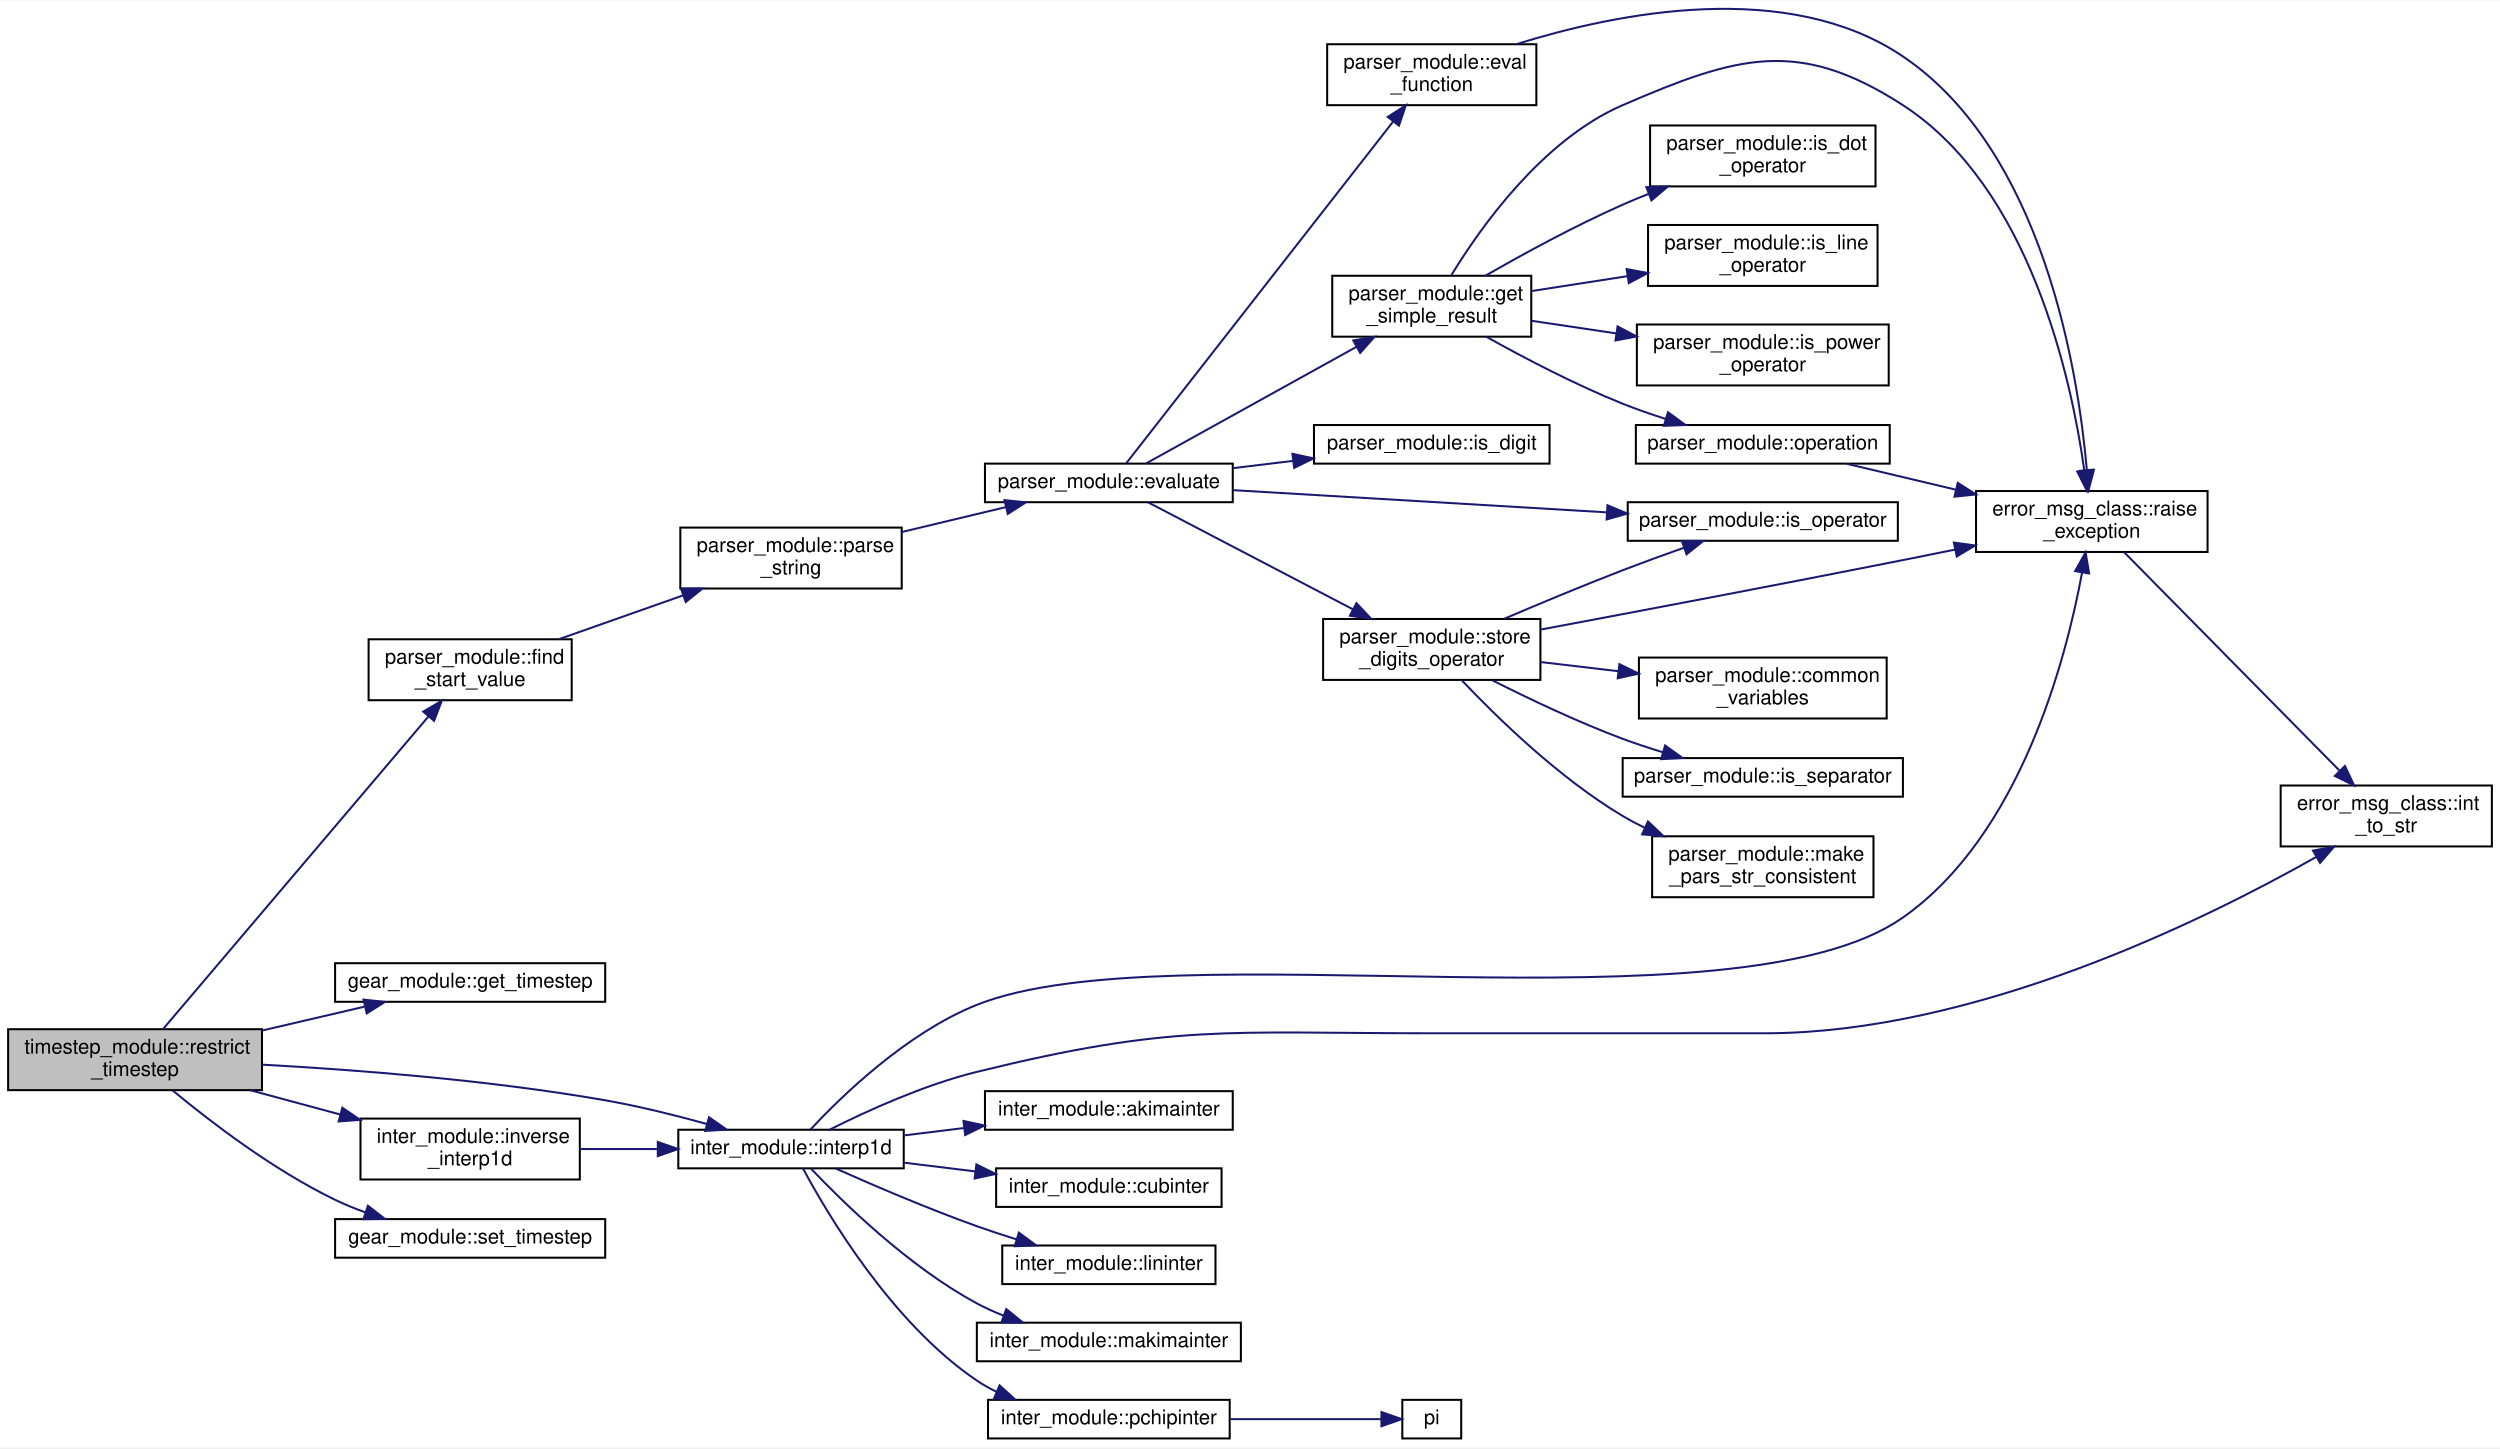
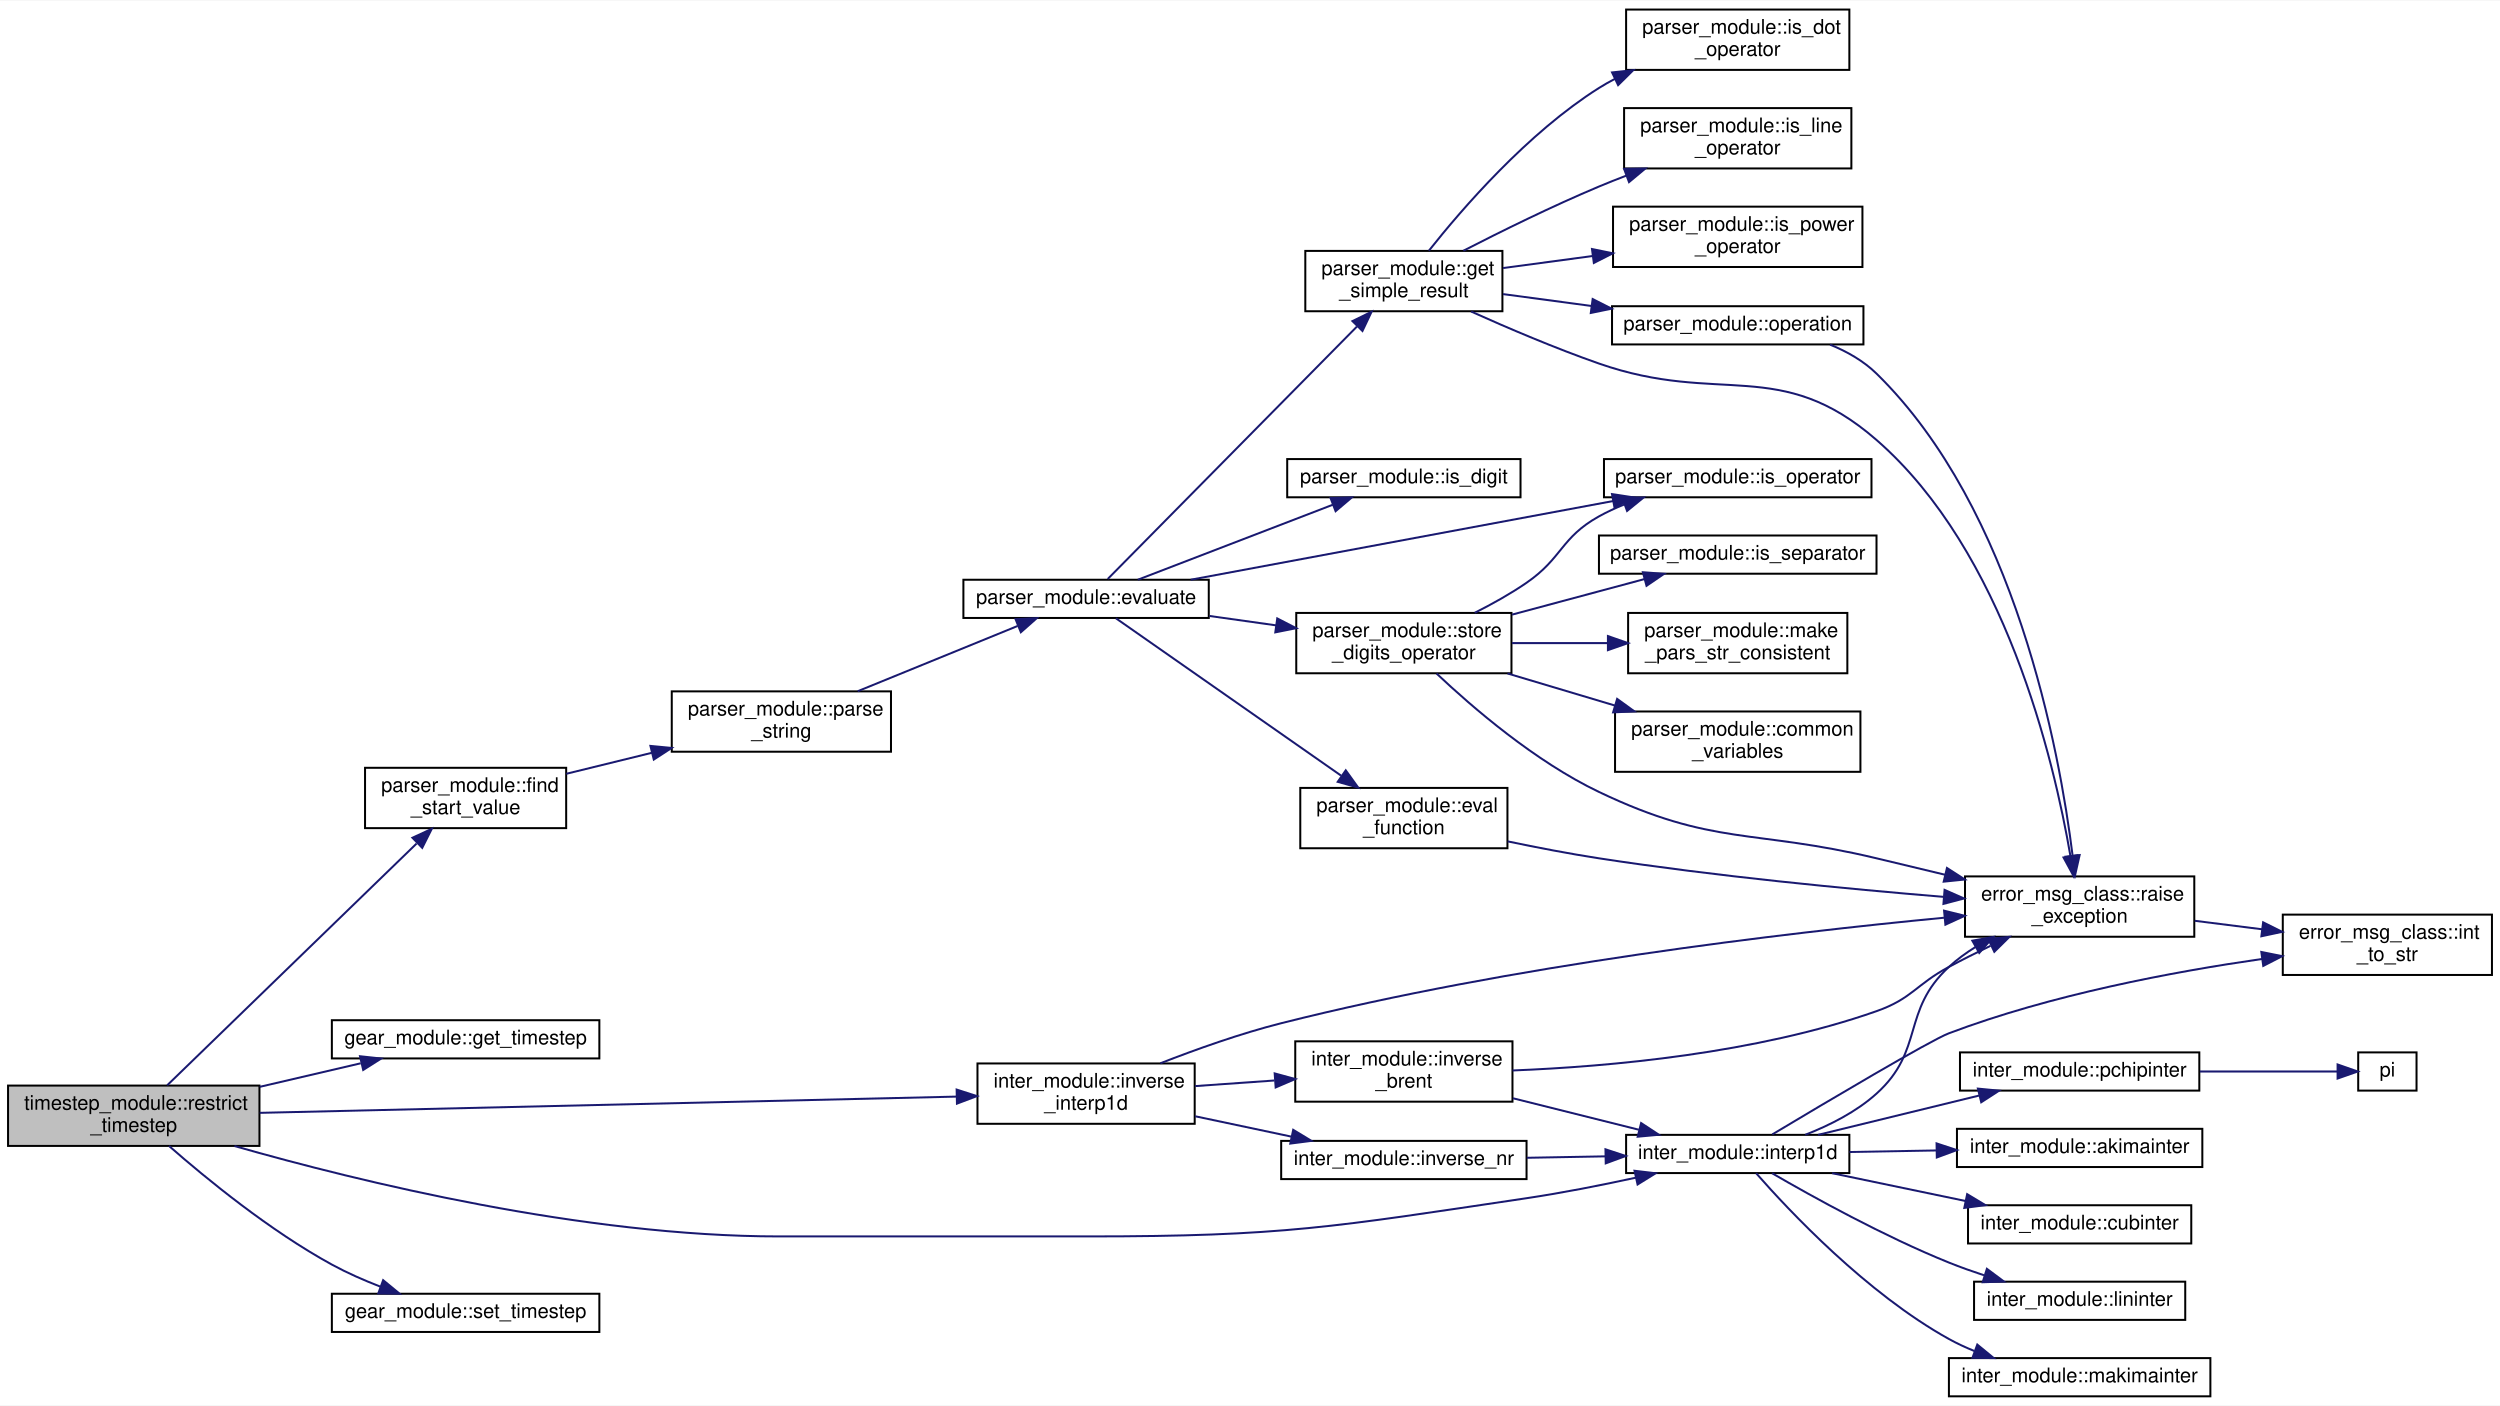
- <svg xmlns="http://www.w3.org/2000/svg" xmlns:xlink="http://www.w3.org/1999/xlink" width="1231pt" height="713pt" viewBox="0.00 0.00 1231.00 712.57">
-   <g id="graph0" class="graph" transform="scale(1 1) rotate(0) translate(4 708.57)">
-     <polygon fill="white" stroke="transparent" points="-4,4 -4,-708.57 1227,-708.57 1227,4 -4,4" />
+ <svg xmlns="http://www.w3.org/2000/svg" xmlns:xlink="http://www.w3.org/1999/xlink" width="1243pt" height="699pt" viewBox="0.00 0.00 1243.00 698.50">
+   <g id="graph0" class="graph" transform="scale(1 1) rotate(0) translate(4 694.5)">
+     <polygon fill="white" stroke="transparent" points="-4,4 -4,-694.5 1239,-694.5 1239,4 -4,4" />
    <g id="node1" class="node">
      <g id="a_node1">
        <a xlink:title="Restricting the previously selected timestep.">
-           <polygon fill="#bfbfbf" stroke="black" points="0,-172 0,-202 125,-202 125,-172 0,-172" />
-           <text text-anchor="start" x="8" y="-190" font-family="Helvetica,sans-Serif" font-size="10.00">timestep_module::restrict</text>
-           <text text-anchor="middle" x="62.5" y="-179" font-family="Helvetica,sans-Serif" font-size="10.00">_timestep</text>
+           <polygon fill="#bfbfbf" stroke="black" points="0,-125 0,-155 125,-155 125,-125 0,-125" />
+           <text text-anchor="start" x="8" y="-143" font-family="Helvetica,sans-Serif" font-size="10.00">timestep_module::restrict</text>
+           <text text-anchor="middle" x="62.5" y="-132" font-family="Helvetica,sans-Serif" font-size="10.00">_timestep</text>
        </a>
      </g>
    </g>
    <g id="node2" class="node">
      <g id="a_node2">
        <a xlink:href="namespaceparser__module.html#aeb3f9da839f12180d2a21cae271f4de6" target="_top" xlink:title="Finds a value of the variable for a given y-value.">
-           <polygon fill="white" stroke="black" points="177.5,-364 177.5,-394 277.5,-394 277.5,-364 177.5,-364" />
-           <text text-anchor="start" x="185.5" y="-382" font-family="Helvetica,sans-Serif" font-size="10.00">parser_module::find</text>
-           <text text-anchor="middle" x="227.5" y="-371" font-family="Helvetica,sans-Serif" font-size="10.00">_start_value</text>
+           <polygon fill="white" stroke="black" points="177.5,-283 177.5,-313 277.5,-313 277.5,-283 177.5,-283" />
+           <text text-anchor="start" x="185.5" y="-301" font-family="Helvetica,sans-Serif" font-size="10.00">parser_module::find</text>
+           <text text-anchor="middle" x="227.5" y="-290" font-family="Helvetica,sans-Serif" font-size="10.00">_start_value</text>
        </a>
      </g>
    </g>
    <g id="edge1" class="edge">
-       <path fill="none" stroke="midnightblue" d="M76.29,-202.07C104.67,-235.49 173.05,-316.04 206.88,-355.89" />
-       <polygon fill="midnightblue" stroke="midnightblue" points="204.4,-358.38 213.54,-363.74 209.74,-353.85 204.4,-358.38" />
+       <path fill="none" stroke="midnightblue" d="M79.13,-155.15C107.9,-183.04 169.38,-242.63 203.13,-275.34" />
+       <polygon fill="midnightblue" stroke="midnightblue" points="201.06,-278.22 210.68,-282.66 205.93,-273.19 201.06,-278.22" />
    </g>
    <g id="node19" class="node">
      <g id="a_node19">
        <a xlink:href="namespacegear__module.html#a01b3c050b4c0d3256659848dc76a0ecb" target="_top" xlink:title="The current timestep.">
-           <polygon fill="white" stroke="black" points="161,-215.5 161,-234.5 294,-234.5 294,-215.5 161,-215.5" />
-           <text text-anchor="middle" x="227.5" y="-222.5" font-family="Helvetica,sans-Serif" font-size="10.00">gear_module::get_timestep</text>
+           <polygon fill="white" stroke="black" points="161,-168.5 161,-187.5 294,-187.5 294,-168.5 161,-168.5" />
+           <text text-anchor="middle" x="227.5" y="-175.5" font-family="Helvetica,sans-Serif" font-size="10.00">gear_module::get_timestep</text>
        </a>
      </g>
    </g>
    <g id="edge22" class="edge">
-       <path fill="none" stroke="midnightblue" d="M125.12,-201.37C141.69,-205.23 159.42,-209.36 175.35,-213.08" />
-       <polygon fill="midnightblue" stroke="midnightblue" points="174.99,-216.59 185.53,-215.45 176.58,-209.77 174.99,-216.59" />
+       <path fill="none" stroke="midnightblue" d="M125.12,-154.37C141.69,-158.23 159.42,-162.36 175.35,-166.08" />
+       <polygon fill="midnightblue" stroke="midnightblue" points="174.99,-169.59 185.53,-168.45 176.58,-162.77 174.99,-169.59" />
    </g>
    <g id="node20" class="node">
      <g id="a_node20">
        <a xlink:href="namespaceinter__module.html#a206d3ceb40bd2e40d41c462a31ad057e" target="_top" xlink:title="Interface for 1D interpolation routines.">
-           <polygon fill="white" stroke="black" points="330,-133.5 330,-152.5 441,-152.5 441,-133.5 330,-133.5" />
-           <text text-anchor="middle" x="385.5" y="-140.5" font-family="Helvetica,sans-Serif" font-size="10.00">inter_module::interp1d</text>
+           <polygon fill="white" stroke="black" points="804.5,-111.5 804.5,-130.5 915.5,-130.5 915.5,-111.5 804.5,-111.5" />
+           <text text-anchor="middle" x="860" y="-118.5" font-family="Helvetica,sans-Serif" font-size="10.00">inter_module::interp1d</text>
        </a>
      </g>
    </g>
    <g id="edge23" class="edge">
-       <path fill="none" stroke="midnightblue" d="M125.02,-184.55C171.67,-182 237.22,-176.92 294,-167 310.55,-164.11 328.49,-159.64 344,-155.34" />
-       <polygon fill="midnightblue" stroke="midnightblue" points="345.14,-158.65 353.8,-152.56 343.22,-151.92 345.14,-158.65" />
+       <path fill="none" stroke="midnightblue" d="M112.58,-124.94C174.92,-107.16 286.14,-80 383.5,-80 383.5,-80 383.5,-80 537,-80 634.26,-80 658.8,-84.69 755,-99 772.85,-101.66 792.25,-105.49 809.39,-109.22" />
+       <polygon fill="midnightblue" stroke="midnightblue" points="808.68,-112.65 819.2,-111.4 810.2,-105.82 808.68,-112.65" />
    </g>
    <g id="node27" class="node">
      <g id="a_node27">
-         <a xlink:href="namespaceinter__module.html#ae35af47f2c3989d78abd0f6ae6cd180c" target="_top" xlink:title="The inverse of the 1D interpolation function.">
-           <polygon fill="white" stroke="black" points="173.5,-128 173.5,-158 281.5,-158 281.5,-128 173.5,-128" />
-           <text text-anchor="start" x="181.5" y="-146" font-family="Helvetica,sans-Serif" font-size="10.00">inter_module::inverse</text>
-           <text text-anchor="middle" x="227.5" y="-135" font-family="Helvetica,sans-Serif" font-size="10.00">_interp1d</text>
+         <a xlink:href="namespaceinter__module.html#a85d255cd45a8968d3c7aa70b6d3eb6f3" target="_top" xlink:title="The inverse of the 1D interpolation function.">
+           <polygon fill="white" stroke="black" points="482,-136 482,-166 590,-166 590,-136 482,-136" />
+           <text text-anchor="start" x="490" y="-154" font-family="Helvetica,sans-Serif" font-size="10.00">inter_module::inverse</text>
+           <text text-anchor="middle" x="536" y="-143" font-family="Helvetica,sans-Serif" font-size="10.00">_interp1d</text>
        </a>
      </g>
    </g>
    <g id="edge32" class="edge">
-       <path fill="none" stroke="midnightblue" d="M119.14,-171.98C133.38,-168.14 148.79,-163.98 163.37,-160.04" />
-       <polygon fill="midnightblue" stroke="midnightblue" points="164.57,-163.34 173.31,-157.36 162.75,-156.58 164.57,-163.34" />
-     </g>
-     <g id="node28" class="node">
-       <g id="a_node28">
+       <path fill="none" stroke="midnightblue" d="M125.14,-141.44C214.91,-143.53 380.79,-147.4 471.57,-149.52" />
+       <polygon fill="midnightblue" stroke="midnightblue" points="471.64,-153.02 481.72,-149.76 471.8,-146.02 471.64,-153.02" />
+     </g>
+     <g id="node30" class="node">
+       <g id="a_node30">
        <a xlink:href="namespacegear__module.html#a292bc71ee0e40cc9722331071387a16e" target="_top" xlink:title="Set the current timestep.">
-           <polygon fill="white" stroke="black" points="161,-89.5 161,-108.5 294,-108.5 294,-89.5 161,-89.5" />
-           <text text-anchor="middle" x="227.5" y="-96.5" font-family="Helvetica,sans-Serif" font-size="10.00">gear_module::set_timestep</text>
-         </a>
-       </g>
-     </g>
-     <g id="edge34" class="edge">
-       <path fill="none" stroke="midnightblue" d="M81.04,-171.82C99.73,-156.34 130.74,-132.58 161,-118 165.68,-115.74 170.68,-113.7 175.75,-111.87" />
-       <polygon fill="midnightblue" stroke="midnightblue" points="177.16,-115.09 185.53,-108.6 174.94,-108.45 177.16,-115.09" />
+           <polygon fill="white" stroke="black" points="161,-32.5 161,-51.5 294,-51.5 294,-32.5 161,-32.5" />
+           <text text-anchor="middle" x="227.5" y="-39.5" font-family="Helvetica,sans-Serif" font-size="10.00">gear_module::set_timestep</text>
+         </a>
+       </g>
+     </g>
+     <g id="edge39" class="edge">
+       <path fill="none" stroke="midnightblue" d="M80.04,-124.97C98.62,-108.7 130.23,-82.82 161,-66 168.56,-61.87 176.98,-58.18 185.2,-55" />
+       <polygon fill="midnightblue" stroke="midnightblue" points="186.5,-58.25 194.68,-51.52 184.09,-51.68 186.5,-58.25" />
    </g>
    <g id="node3" class="node">
      <g id="a_node3">
        <a xlink:href="namespaceparser__module.html#a4b68bd8515796701c2b006fe79a0b162" target="_top" xlink:title="Takes a string and evaluates the expression.">
-           <polygon fill="white" stroke="black" points="331,-419 331,-449 440,-449 440,-419 331,-419" />
-           <text text-anchor="start" x="339" y="-437" font-family="Helvetica,sans-Serif" font-size="10.00">parser_module::parse</text>
-           <text text-anchor="middle" x="385.5" y="-426" font-family="Helvetica,sans-Serif" font-size="10.00">_string</text>
+           <polygon fill="white" stroke="black" points="330,-321 330,-351 439,-351 439,-321 330,-321" />
+           <text text-anchor="start" x="338" y="-339" font-family="Helvetica,sans-Serif" font-size="10.00">parser_module::parse</text>
+           <text text-anchor="middle" x="384.5" y="-328" font-family="Helvetica,sans-Serif" font-size="10.00">_string</text>
        </a>
      </g>
    </g>
    <g id="edge2" class="edge">
-       <path fill="none" stroke="midnightblue" d="M271.13,-394.03C290.04,-400.7 312.48,-408.61 332.38,-415.63" />
-       <polygon fill="midnightblue" stroke="midnightblue" points="331.33,-418.96 341.92,-418.99 333.66,-412.36 331.33,-418.96" />
+       <path fill="none" stroke="midnightblue" d="M277.54,-310.02C291.09,-313.34 305.99,-317 320.22,-320.49" />
+       <polygon fill="midnightblue" stroke="midnightblue" points="319.39,-323.89 329.94,-322.87 321.06,-317.09 319.39,-323.89" />
    </g>
    <g id="node4" class="node">
      <g id="a_node4">
        <a xlink:href="namespaceparser__module.html#a5c583c26539a886921a9067fa425bc9c" target="_top" xlink:title="Evaluate a complex string expression.">
-           <polygon fill="white" stroke="black" points="481,-461.5 481,-480.5 603,-480.5 603,-461.5 481,-461.5" />
-           <text text-anchor="middle" x="542" y="-468.5" font-family="Helvetica,sans-Serif" font-size="10.00">parser_module::evaluate</text>
+           <polygon fill="white" stroke="black" points="475,-387.5 475,-406.5 597,-406.5 597,-387.5 475,-387.5" />
+           <text text-anchor="middle" x="536" y="-394.5" font-family="Helvetica,sans-Serif" font-size="10.00">parser_module::evaluate</text>
        </a>
      </g>
    </g>
    <g id="edge3" class="edge">
-       <path fill="none" stroke="midnightblue" d="M440.1,-446.84C456.7,-450.81 474.92,-455.17 491.24,-459.08" />
-       <polygon fill="midnightblue" stroke="midnightblue" points="490.6,-462.53 501.14,-461.45 492.23,-455.72 490.6,-462.53" />
+       <path fill="none" stroke="midnightblue" d="M422.46,-351.08C446.82,-361.02 478.45,-373.93 501.97,-383.52" />
+       <polygon fill="midnightblue" stroke="midnightblue" points="500.93,-386.88 511.51,-387.42 503.57,-380.4 500.93,-386.88" />
    </g>
    <g id="node5" class="node">
      <g id="a_node5">
        <a xlink:href="namespaceparser__module.html#ad50643e6694300972743edc44679fbf7" target="_top" xlink:title="Function to perform a function operations.">
-           <polygon fill="white" stroke="black" points="649.5,-657 649.5,-687 752.5,-687 752.5,-657 649.5,-657" />
-           <text text-anchor="start" x="657.5" y="-675" font-family="Helvetica,sans-Serif" font-size="10.00">parser_module::eval</text>
-           <text text-anchor="middle" x="701" y="-664" font-family="Helvetica,sans-Serif" font-size="10.00">_function</text>
+           <polygon fill="white" stroke="black" points="642.5,-273 642.5,-303 745.5,-303 745.5,-273 642.5,-273" />
+           <text text-anchor="start" x="650.5" y="-291" font-family="Helvetica,sans-Serif" font-size="10.00">parser_module::eval</text>
+           <text text-anchor="middle" x="694" y="-280" font-family="Helvetica,sans-Serif" font-size="10.00">_function</text>
        </a>
      </g>
    </g>
    <g id="edge4" class="edge">
-       <path fill="none" stroke="midnightblue" d="M550.57,-480.69C574.29,-511.06 647.59,-604.9 681.92,-648.85" />
-       <polygon fill="midnightblue" stroke="midnightblue" points="679.32,-651.21 688.24,-656.94 684.84,-646.91 679.32,-651.21" />
+       <path fill="none" stroke="midnightblue" d="M550.84,-387.33C575.83,-369.87 628.99,-332.72 662.75,-309.13" />
+       <polygon fill="midnightblue" stroke="midnightblue" points="665.11,-311.76 671.31,-303.16 661.1,-306.02 665.11,-311.76" />
    </g>
    <g id="node8" class="node">
      <g id="a_node8">
        <a xlink:href="namespaceparser__module.html#ae4ed3c6a08e74ffd03282ee7c30d8194" target="_top" xlink:title="Evaluate a simple string expression, without brackets and functions.">
-           <polygon fill="white" stroke="black" points="652,-543 652,-573 750,-573 750,-543 652,-543" />
-           <text text-anchor="start" x="660" y="-561" font-family="Helvetica,sans-Serif" font-size="10.00">parser_module::get</text>
-           <text text-anchor="middle" x="701" y="-550" font-family="Helvetica,sans-Serif" font-size="10.00">_simple_result</text>
+           <polygon fill="white" stroke="black" points="645,-540 645,-570 743,-570 743,-540 645,-540" />
+           <text text-anchor="start" x="653" y="-558" font-family="Helvetica,sans-Serif" font-size="10.00">parser_module::get</text>
+           <text text-anchor="middle" x="694" y="-547" font-family="Helvetica,sans-Serif" font-size="10.00">_simple_result</text>
        </a>
      </g>
    </g>
    <g id="edge7" class="edge">
-       <path fill="none" stroke="midnightblue" d="M560.4,-480.64C585.29,-494.43 631.61,-520.1 664.05,-538.08" />
-       <polygon fill="midnightblue" stroke="midnightblue" points="662.35,-541.14 672.8,-542.93 665.75,-535.02 662.35,-541.14" />
+       <path fill="none" stroke="midnightblue" d="M546.76,-406.88C571.32,-431.76 636.17,-497.44 670.67,-532.39" />
+       <polygon fill="midnightblue" stroke="midnightblue" points="668.43,-535.1 677.95,-539.76 673.41,-530.18 668.43,-535.1" />
    </g>
    <g id="node13" class="node">
      <g id="a_node13">
        <a xlink:href="namespaceparser__module.html#a4b73870fbca7e3195b5d1efc61c3f039" target="_top" xlink:title="Function to decide whether a character is a number or not (i.e., 0-9).">
-           <polygon fill="white" stroke="black" points="643,-480.5 643,-499.5 759,-499.5 759,-480.5 643,-480.5" />
-           <text text-anchor="middle" x="701" y="-487.5" font-family="Helvetica,sans-Serif" font-size="10.00">parser_module::is_digit</text>
+           <polygon fill="white" stroke="black" points="636,-447.5 636,-466.5 752,-466.5 752,-447.5 636,-447.5" />
+           <text text-anchor="middle" x="694" y="-454.5" font-family="Helvetica,sans-Serif" font-size="10.00">parser_module::is_digit</text>
        </a>
      </g>
    </g>
    <g id="edge14" class="edge">
-       <path fill="none" stroke="midnightblue" d="M603.25,-478.29C612.88,-479.46 622.89,-480.67 632.67,-481.85" />
-       <polygon fill="midnightblue" stroke="midnightblue" points="632.4,-485.34 642.75,-483.07 633.24,-478.4 632.4,-485.34" />
+       <path fill="none" stroke="midnightblue" d="M561.72,-406.51C587.89,-416.57 629.38,-432.53 658.7,-443.81" />
+       <polygon fill="midnightblue" stroke="midnightblue" points="657.55,-447.12 668.14,-447.44 660.06,-440.58 657.55,-447.12" />
    </g>
    <g id="node14" class="node">
      <g id="a_node14">
        <a xlink:href="namespaceparser__module.html#af9cbf87119ef07db357b3240c716e462" target="_top" xlink:title="Function to decide whether a character is a mathematical operator or not. Functions (as e....">
-           <polygon fill="white" stroke="black" points="797.5,-442.5 797.5,-461.5 930.5,-461.5 930.5,-442.5 797.5,-442.5" />
-           <text text-anchor="middle" x="864" y="-449.5" font-family="Helvetica,sans-Serif" font-size="10.00">parser_module::is_operator</text>
+           <polygon fill="white" stroke="black" points="793.5,-447.5 793.5,-466.5 926.5,-466.5 926.5,-447.5 793.5,-447.5" />
+           <text text-anchor="middle" x="860" y="-454.5" font-family="Helvetica,sans-Serif" font-size="10.00">parser_module::is_operator</text>
        </a>
      </g>
    </g>
    <g id="edge15" class="edge">
-       <path fill="none" stroke="midnightblue" d="M603.19,-467.43C655.26,-464.33 730.81,-459.85 787.03,-456.51" />
-       <polygon fill="midnightblue" stroke="midnightblue" points="787.52,-459.99 797.29,-455.9 787.1,-453 787.52,-459.99" />
+       <path fill="none" stroke="midnightblue" d="M588.02,-406.51C645.05,-417.13 737.35,-434.33 798.11,-445.65" />
+       <polygon fill="midnightblue" stroke="midnightblue" points="797.48,-449.1 807.95,-447.49 798.76,-442.22 797.48,-449.1" />
    </g>
    <g id="node15" class="node">
      <g id="a_node15">
        <a xlink:href="namespaceparser__module.html#a3441e2e009e491fac044cc02bc9b144d" target="_top" xlink:title="Store mathematical operators (+-*/) and numbers in arrays.">
-           <polygon fill="white" stroke="black" points="647.5,-374 647.5,-404 754.5,-404 754.5,-374 647.5,-374" />
-           <text text-anchor="start" x="655.5" y="-392" font-family="Helvetica,sans-Serif" font-size="10.00">parser_module::store</text>
-           <text text-anchor="middle" x="701" y="-381" font-family="Helvetica,sans-Serif" font-size="10.00">_digits_operator</text>
+           <polygon fill="white" stroke="black" points="640.5,-360 640.5,-390 747.5,-390 747.5,-360 640.5,-360" />
+           <text text-anchor="start" x="648.5" y="-378" font-family="Helvetica,sans-Serif" font-size="10.00">parser_module::store</text>
+           <text text-anchor="middle" x="694" y="-367" font-family="Helvetica,sans-Serif" font-size="10.00">_digits_operator</text>
        </a>
      </g>
    </g>
    <g id="edge16" class="edge">
-       <path fill="none" stroke="midnightblue" d="M561.32,-461.43C585.91,-448.59 630.19,-425.46 662.1,-408.79" />
-       <polygon fill="midnightblue" stroke="midnightblue" points="663.92,-411.79 671.17,-404.06 660.68,-405.59 663.92,-411.79" />
+       <path fill="none" stroke="midnightblue" d="M597.31,-388.49C608.21,-386.96 619.59,-385.35 630.55,-383.81" />
+       <polygon fill="midnightblue" stroke="midnightblue" points="631.05,-387.27 640.47,-382.41 630.08,-380.34 631.05,-387.27" />
    </g>
    <g id="node6" class="node">
      <g id="a_node6">
        <a xlink:href="namespaceerror__msg__class.html#a2453d3b7cb363115c046840baa1dfb75" target="_top" xlink:title="Raise a exception with a given error message.">
-           <polygon fill="white" stroke="black" points="969,-437 969,-467 1083,-467 1083,-437 969,-437" />
-           <text text-anchor="start" x="977" y="-455" font-family="Helvetica,sans-Serif" font-size="10.00">error_msg_class::raise</text>
-           <text text-anchor="middle" x="1026" y="-444" font-family="Helvetica,sans-Serif" font-size="10.00">_exception</text>
+           <polygon fill="white" stroke="black" points="973,-229 973,-259 1087,-259 1087,-229 973,-229" />
+           <text text-anchor="start" x="981" y="-247" font-family="Helvetica,sans-Serif" font-size="10.00">error_msg_class::raise</text>
+           <text text-anchor="middle" x="1030" y="-236" font-family="Helvetica,sans-Serif" font-size="10.00">_exception</text>
        </a>
      </g>
    </g>
    <g id="edge5" class="edge">
-       <path fill="none" stroke="midnightblue" d="M742.68,-687.03C792.17,-702.51 876.14,-719.43 933,-681 1001.97,-634.38 1019.24,-526.61 1023.56,-477.37" />
-       <polygon fill="midnightblue" stroke="midnightblue" points="1027.06,-477.49 1024.34,-467.25 1020.08,-476.95 1027.06,-477.49" />
+       <path fill="none" stroke="midnightblue" d="M745.64,-276.41C760.22,-273.36 776.19,-270.28 791,-268 848.55,-259.13 914.45,-252.78 962.3,-248.84" />
+       <polygon fill="midnightblue" stroke="midnightblue" points="962.84,-252.31 972.53,-248.02 962.28,-245.33 962.84,-252.31" />
    </g>
    <g id="node7" class="node">
      <g id="a_node7">
        <a xlink:href="namespaceerror__msg__class.html#a7e065585cc806a5c264de1f088266498" target="_top" xlink:title="Converts a given integer to a string.">
-           <polygon fill="white" stroke="black" points="1119,-292 1119,-322 1223,-322 1223,-292 1119,-292" />
-           <text text-anchor="start" x="1127" y="-310" font-family="Helvetica,sans-Serif" font-size="10.00">error_msg_class::int</text>
-           <text text-anchor="middle" x="1171" y="-299" font-family="Helvetica,sans-Serif" font-size="10.00">_to_str</text>
+           <polygon fill="white" stroke="black" points="1131,-210 1131,-240 1235,-240 1235,-210 1131,-210" />
+           <text text-anchor="start" x="1139" y="-228" font-family="Helvetica,sans-Serif" font-size="10.00">error_msg_class::int</text>
+           <text text-anchor="middle" x="1183" y="-217" font-family="Helvetica,sans-Serif" font-size="10.00">_to_str</text>
        </a>
      </g>
    </g>
    <g id="edge6" class="edge">
-       <path fill="none" stroke="midnightblue" d="M1042.03,-436.76C1067.31,-411.13 1118.44,-359.28 1147.84,-329.47" />
-       <polygon fill="midnightblue" stroke="midnightblue" points="1150.64,-331.62 1155.17,-322.04 1145.65,-326.7 1150.64,-331.62" />
+       <path fill="none" stroke="midnightblue" d="M1087.23,-236.93C1098.14,-235.55 1109.63,-234.11 1120.7,-232.71" />
+       <polygon fill="midnightblue" stroke="midnightblue" points="1121.23,-236.17 1130.71,-231.45 1120.35,-229.23 1121.23,-236.17" />
    </g>
    <g id="edge13" class="edge">
-       <path fill="none" stroke="midnightblue" d="M710.71,-573.38C724.89,-596.64 755.39,-639.86 795,-657 851.29,-681.35 881.51,-690.33 933,-657 995.47,-616.56 1015.93,-522.55 1022.29,-477.27" />
-       <polygon fill="midnightblue" stroke="midnightblue" points="1025.79,-477.48 1023.6,-467.12 1018.85,-476.59 1025.79,-477.48" />
+       <path fill="none" stroke="midnightblue" d="M727.45,-539.85C745.85,-531.58 769.44,-521.53 791,-514 851.06,-493.01 881.02,-517.77 929,-476 992.84,-420.43 1017.25,-316.82 1025.41,-269.16" />
+       <polygon fill="midnightblue" stroke="midnightblue" points="1028.9,-269.52 1027.03,-259.09 1021.98,-268.41 1028.9,-269.52" />
    </g>
    <g id="node9" class="node">
      <g id="a_node9">
        <a xlink:href="namespaceparser__module.html#a2cfd49c431619a7d7ded68e9f89bee70" target="_top" xlink:title="Function to decide whether a character is &quot;*&quot; or &quot;/&quot;.">
-           <polygon fill="white" stroke="black" points="808.5,-617 808.5,-647 919.5,-647 919.5,-617 808.5,-617" />
-           <text text-anchor="start" x="816.5" y="-635" font-family="Helvetica,sans-Serif" font-size="10.00">parser_module::is_dot</text>
-           <text text-anchor="middle" x="864" y="-624" font-family="Helvetica,sans-Serif" font-size="10.00">_operator</text>
+           <polygon fill="white" stroke="black" points="804.5,-660 804.5,-690 915.5,-690 915.5,-660 804.5,-660" />
+           <text text-anchor="start" x="812.5" y="-678" font-family="Helvetica,sans-Serif" font-size="10.00">parser_module::is_dot</text>
+           <text text-anchor="middle" x="860" y="-667" font-family="Helvetica,sans-Serif" font-size="10.00">_operator</text>
        </a>
      </g>
    </g>
    <g id="edge8" class="edge">
-       <path fill="none" stroke="midnightblue" d="M727.52,-573.1C745.91,-583.64 771.53,-597.62 795,-608 799.1,-609.81 803.39,-611.59 807.73,-613.31" />
-       <polygon fill="midnightblue" stroke="midnightblue" points="806.67,-616.65 817.26,-616.95 809.17,-610.11 806.67,-616.65" />
+       <path fill="none" stroke="midnightblue" d="M706.42,-570.08C722.96,-590.96 755.51,-628.63 791,-651 793.57,-652.62 796.25,-654.14 799.02,-655.58" />
+       <polygon fill="midnightblue" stroke="midnightblue" points="797.52,-658.74 808.06,-659.87 800.53,-652.42 797.52,-658.74" />
    </g>
    <g id="node10" class="node">
      <g id="a_node10">
        <a xlink:href="namespaceparser__module.html#ae2806c52d9868da3855d28c188a1679e" target="_top" xlink:title="Function to decide whether a character is a &quot;+&quot; or &quot;-&quot;.">
-           <polygon fill="white" stroke="black" points="807.5,-568 807.5,-598 920.5,-598 920.5,-568 807.5,-568" />
-           <text text-anchor="start" x="815.5" y="-586" font-family="Helvetica,sans-Serif" font-size="10.00">parser_module::is_line</text>
-           <text text-anchor="middle" x="864" y="-575" font-family="Helvetica,sans-Serif" font-size="10.00">_operator</text>
+           <polygon fill="white" stroke="black" points="803.5,-611 803.5,-641 916.5,-641 916.5,-611 803.5,-611" />
+           <text text-anchor="start" x="811.5" y="-629" font-family="Helvetica,sans-Serif" font-size="10.00">parser_module::is_line</text>
+           <text text-anchor="middle" x="860" y="-618" font-family="Helvetica,sans-Serif" font-size="10.00">_operator</text>
        </a>
      </g>
    </g>
    <g id="edge9" class="edge">
-       <path fill="none" stroke="midnightblue" d="M750.31,-565.5C765.05,-567.79 781.51,-570.35 797.2,-572.78" />
-       <polygon fill="midnightblue" stroke="midnightblue" points="796.96,-576.29 807.38,-574.36 798.03,-569.37 796.96,-576.29" />
+       <path fill="none" stroke="midnightblue" d="M723.58,-570.08C742.47,-579.77 767.9,-592.31 791,-602 795.39,-603.84 799.97,-605.66 804.59,-607.43" />
+       <polygon fill="midnightblue" stroke="midnightblue" points="803.5,-610.76 814.09,-610.98 805.95,-604.2 803.5,-610.76" />
    </g>
    <g id="node11" class="node">
      <g id="a_node11">
        <a xlink:href="namespaceparser__module.html#a55c1c7aac46e95ec6634aa8a514a90b0" target="_top" xlink:title="Function to decide whether a character is a &quot;^&quot;.">
-           <polygon fill="white" stroke="black" points="802,-519 802,-549 926,-549 926,-519 802,-519" />
-           <text text-anchor="start" x="810" y="-537" font-family="Helvetica,sans-Serif" font-size="10.00">parser_module::is_power</text>
-           <text text-anchor="middle" x="864" y="-526" font-family="Helvetica,sans-Serif" font-size="10.00">_operator</text>
+           <polygon fill="white" stroke="black" points="798,-562 798,-592 922,-592 922,-562 798,-562" />
+           <text text-anchor="start" x="806" y="-580" font-family="Helvetica,sans-Serif" font-size="10.00">parser_module::is_power</text>
+           <text text-anchor="middle" x="860" y="-569" font-family="Helvetica,sans-Serif" font-size="10.00">_operator</text>
        </a>
      </g>
    </g>
    <g id="edge10" class="edge">
-       <path fill="none" stroke="midnightblue" d="M750.31,-550.8C763.35,-548.85 777.74,-546.71 791.76,-544.62" />
-       <polygon fill="midnightblue" stroke="midnightblue" points="792.49,-548.05 801.87,-543.11 791.46,-541.13 792.49,-548.05" />
+       <path fill="none" stroke="midnightblue" d="M743.32,-561.48C757.21,-563.35 772.67,-565.42 787.65,-567.43" />
+       <polygon fill="midnightblue" stroke="midnightblue" points="787.53,-570.94 797.91,-568.81 788.46,-564.01 787.53,-570.94" />
    </g>
    <g id="node12" class="node">
      <g id="a_node12">
        <a xlink:href="namespaceparser__module.html#a2040007bd269f7920bcfee6840eb41de" target="_top" xlink:title="Function to perform a simple mathematical operation.">
-           <polygon fill="white" stroke="black" points="801.5,-480.5 801.5,-499.5 926.5,-499.5 926.5,-480.5 801.5,-480.5" />
-           <text text-anchor="middle" x="864" y="-487.5" font-family="Helvetica,sans-Serif" font-size="10.00">parser_module::operation</text>
+           <polygon fill="white" stroke="black" points="797.5,-523.5 797.5,-542.5 922.5,-542.5 922.5,-523.5 797.5,-523.5" />
+           <text text-anchor="middle" x="860" y="-530.5" font-family="Helvetica,sans-Serif" font-size="10.00">parser_module::operation</text>
        </a>
      </g>
    </g>
    <g id="edge11" class="edge">
-       <path fill="none" stroke="midnightblue" d="M727.83,-542.97C746.15,-532.74 771.56,-519.4 795,-510 801.75,-507.29 809.01,-504.77 816.19,-502.49" />
-       <polygon fill="midnightblue" stroke="midnightblue" points="817.32,-505.8 825.86,-499.54 815.28,-499.11 817.32,-505.8" />
+       <path fill="none" stroke="midnightblue" d="M743.32,-548.52C757.06,-546.67 772.33,-544.63 787.15,-542.64" />
+       <polygon fill="midnightblue" stroke="midnightblue" points="787.87,-546.07 797.31,-541.28 786.94,-539.14 787.87,-546.07" />
    </g>
    <g id="edge12" class="edge">
-       <path fill="none" stroke="midnightblue" d="M905.37,-480.41C921.62,-476.55 940.79,-472 958.96,-467.68" />
-       <polygon fill="midnightblue" stroke="midnightblue" points="960.01,-471.03 968.93,-465.32 958.39,-464.22 960.01,-471.03" />
+       <path fill="none" stroke="midnightblue" d="M905.9,-523.4C914.36,-519.96 922.56,-515.3 929,-509 998.06,-441.41 1020.02,-321.43 1026.5,-269.32" />
+       <polygon fill="midnightblue" stroke="midnightblue" points="1029.99,-269.61 1027.66,-259.28 1023.03,-268.81 1029.99,-269.61" />
    </g>
    <g id="edge21" class="edge">
-       <path fill="none" stroke="midnightblue" d="M754.8,-398.82C801.65,-407.59 871.93,-420.88 933,-433 941.28,-434.64 949.97,-436.4 958.57,-438.15" />
-       <polygon fill="midnightblue" stroke="midnightblue" points="958.09,-441.63 968.59,-440.21 959.5,-434.77 958.09,-441.63" />
+       <path fill="none" stroke="midnightblue" d="M710.24,-359.88C728.1,-343.02 759.29,-316.15 791,-301 847.9,-273.81 867.67,-282.69 929,-268 940.01,-265.36 951.71,-262.56 963.07,-259.83" />
+       <polygon fill="midnightblue" stroke="midnightblue" points="964.03,-263.2 972.94,-257.46 962.4,-256.39 964.03,-263.2" />
    </g>
    <g id="edge18" class="edge">
-       <path fill="none" stroke="midnightblue" d="M736.7,-404.11C754.1,-411.55 775.56,-420.5 795,-428 804.72,-431.75 815.31,-435.6 825.18,-439.09" />
-       <polygon fill="midnightblue" stroke="midnightblue" points="824.15,-442.44 834.74,-442.44 826.46,-435.83 824.15,-442.44" />
+       <path fill="none" stroke="midnightblue" d="M729.26,-390.08C737.93,-394.44 747.04,-399.52 755,-405 772.88,-417.31 772.03,-427.46 791,-438 794.96,-440.2 799.2,-442.17 803.55,-443.91" />
+       <polygon fill="midnightblue" stroke="midnightblue" points="802.6,-447.29 813.2,-447.4 804.98,-440.71 802.6,-447.29" />
    </g>
    <g id="node16" class="node">
      <g id="a_node16">
        <a xlink:href="namespaceparser__module.html#ad490bd346a873a280de4d7d6f343d588" target="_top" xlink:title="Function to define constants.">
-           <polygon fill="white" stroke="black" points="803,-355 803,-385 925,-385 925,-355 803,-355" />
-           <text text-anchor="start" x="811" y="-373" font-family="Helvetica,sans-Serif" font-size="10.00">parser_module::common</text>
-           <text text-anchor="middle" x="864" y="-362" font-family="Helvetica,sans-Serif" font-size="10.00">_variables</text>
+           <polygon fill="white" stroke="black" points="799,-311 799,-341 921,-341 921,-311 799,-311" />
+           <text text-anchor="start" x="807" y="-329" font-family="Helvetica,sans-Serif" font-size="10.00">parser_module::common</text>
+           <text text-anchor="middle" x="860" y="-318" font-family="Helvetica,sans-Serif" font-size="10.00">_variables</text>
        </a>
      </g>
    </g>
    <g id="edge17" class="edge">
-       <path fill="none" stroke="midnightblue" d="M754.72,-382.78C766.87,-381.34 779.99,-379.8 792.77,-378.29" />
-       <polygon fill="midnightblue" stroke="midnightblue" points="793.39,-381.74 802.91,-377.09 792.57,-374.79 793.39,-381.74" />
+       <path fill="none" stroke="midnightblue" d="M745.54,-359.9C762.46,-354.84 781.48,-349.16 799.04,-343.92" />
+       <polygon fill="midnightblue" stroke="midnightblue" points="800.04,-347.27 808.62,-341.05 798.04,-340.56 800.04,-347.27" />
    </g>
    <g id="node17" class="node">
      <g id="a_node17">
        <a xlink:href="namespaceparser__module.html#a7d1134a2461b12dc17514a1970d6b00b" target="_top" xlink:title="Function to decide whether a character can be associated with a number.">
-           <polygon fill="white" stroke="black" points="795,-316.5 795,-335.5 933,-335.5 933,-316.5 795,-316.5" />
-           <text text-anchor="middle" x="864" y="-323.5" font-family="Helvetica,sans-Serif" font-size="10.00">parser_module::is_separator</text>
+           <polygon fill="white" stroke="black" points="791,-409.5 791,-428.5 929,-428.5 929,-409.5 791,-409.5" />
+           <text text-anchor="middle" x="860" y="-416.5" font-family="Helvetica,sans-Serif" font-size="10.00">parser_module::is_separator</text>
        </a>
      </g>
    </g>
    <g id="edge19" class="edge">
-       <path fill="none" stroke="midnightblue" d="M730.77,-373.83C748.88,-364.68 772.91,-353.24 795,-345 801.33,-342.64 808.08,-340.41 814.78,-338.38" />
-       <polygon fill="midnightblue" stroke="midnightblue" points="815.9,-341.7 824.51,-335.53 813.93,-334.98 815.9,-341.7" />
+       <path fill="none" stroke="midnightblue" d="M747.79,-389.16C769.04,-394.86 793.29,-401.37 813.71,-406.85" />
+       <polygon fill="midnightblue" stroke="midnightblue" points="812.84,-410.24 823.4,-409.45 814.65,-403.48 812.84,-410.24" />
    </g>
    <g id="node18" class="node">
      <g id="a_node18">
        <a xlink:href="namespaceparser__module.html#afbaa22752e33bc2ac2a3437adb34ea52" target="_top" xlink:title="Subroutine to check the parsing string for consistency and correct it.">
-           <polygon fill="white" stroke="black" points="809.5,-267 809.5,-297 918.5,-297 918.5,-267 809.5,-267" />
-           <text text-anchor="start" x="817.5" y="-285" font-family="Helvetica,sans-Serif" font-size="10.00">parser_module::make</text>
-           <text text-anchor="middle" x="864" y="-274" font-family="Helvetica,sans-Serif" font-size="10.00">_pars_str_consistent</text>
+           <polygon fill="white" stroke="black" points="805.5,-360 805.5,-390 914.5,-390 914.5,-360 805.5,-360" />
+           <text text-anchor="start" x="813.5" y="-378" font-family="Helvetica,sans-Serif" font-size="10.00">parser_module::make</text>
+           <text text-anchor="middle" x="860" y="-367" font-family="Helvetica,sans-Serif" font-size="10.00">_pars_str_consistent</text>
        </a>
      </g>
    </g>
    <g id="edge20" class="edge">
-       <path fill="none" stroke="midnightblue" d="M715.79,-373.8C732.87,-355.75 763.57,-325.73 795,-307 798.43,-304.96 802.05,-303.04 805.76,-301.24" />
-       <polygon fill="midnightblue" stroke="midnightblue" points="807.45,-304.32 815.14,-297.03 804.58,-297.94 807.45,-304.32" />
+       <path fill="none" stroke="midnightblue" d="M747.79,-375C762.93,-375 779.58,-375 795.3,-375" />
+       <polygon fill="midnightblue" stroke="midnightblue" points="795.46,-378.5 805.46,-375 795.46,-371.5 795.46,-378.5" />
    </g>
    <g id="edge31" class="edge">
-       <path fill="none" stroke="midnightblue" d="M395.12,-152.68C410.01,-168.66 442.31,-200.16 477,-214 571.54,-251.72 849.69,-198.53 933,-257 990.76,-297.54 1013.34,-384.12 1021.23,-426.95" />
-       <polygon fill="midnightblue" stroke="midnightblue" points="1017.79,-427.58 1022.94,-436.84 1024.69,-426.39 1017.79,-427.58" />
+       <path fill="none" stroke="midnightblue" d="M893.56,-130.53C905.69,-135.25 918.94,-141.93 929,-151 952.95,-172.59 941.29,-192.14 965,-214 969,-217.69 973.54,-221.01 978.31,-223.96" />
+       <polygon fill="midnightblue" stroke="midnightblue" points="976.64,-227.04 987.07,-228.9 980.08,-220.94 976.64,-227.04" />
    </g>
    <g id="edge26" class="edge">
-       <path fill="none" stroke="midnightblue" d="M404.64,-152.61C422.51,-161.6 450.86,-174.57 477,-181 573.59,-204.77 600.53,-200 700,-200 700,-200 700,-200 865,-200 968.71,-200 1081.63,-255.76 1136.42,-286.78" />
-       <polygon fill="midnightblue" stroke="midnightblue" points="1134.91,-289.95 1145.33,-291.9 1138.4,-283.88 1134.91,-289.95" />
+       <path fill="none" stroke="midnightblue" d="M877.18,-130.72C904.04,-146.8 955.84,-177.53 965,-181 1015.7,-200.18 1076.39,-211.58 1120.68,-217.95" />
+       <polygon fill="midnightblue" stroke="midnightblue" points="1120.33,-221.44 1130.72,-219.35 1121.29,-214.5 1120.33,-221.44" />
    </g>
    <g id="node21" class="node">
      <g id="a_node21">
        <a xlink:href="namespaceinter__module.html#a0f02e3fce3429d031516cf2f47f521de" target="_top" xlink:title="Interpolation using prescription of Akima.">
-           <polygon fill="white" stroke="black" points="481,-152.5 481,-171.5 603,-171.5 603,-152.5 481,-152.5" />
-           <text text-anchor="middle" x="542" y="-159.5" font-family="Helvetica,sans-Serif" font-size="10.00">inter_module::akimainter</text>
+           <polygon fill="white" stroke="black" points="969,-114.5 969,-133.5 1091,-133.5 1091,-114.5 969,-114.5" />
+           <text text-anchor="middle" x="1030" y="-121.5" font-family="Helvetica,sans-Serif" font-size="10.00">inter_module::akimainter</text>
        </a>
      </g>
    </g>
    <g id="edge24" class="edge">
-       <path fill="none" stroke="midnightblue" d="M441.41,-149.75C450.87,-150.92 460.82,-152.14 470.62,-153.35" />
-       <polygon fill="midnightblue" stroke="midnightblue" points="470.41,-156.84 480.76,-154.59 471.26,-149.9 470.41,-156.84" />
+       <path fill="none" stroke="midnightblue" d="M915.54,-121.97C929.27,-122.22 944.19,-122.49 958.57,-122.74" />
+       <polygon fill="midnightblue" stroke="midnightblue" points="958.86,-126.25 968.92,-122.93 958.98,-119.25 958.86,-126.25" />
    </g>
    <g id="node22" class="node">
      <g id="a_node22">
        <a xlink:href="namespaceinter__module.html#a5a696cd56302b2491c59781808af4c08" target="_top" xlink:title="Cubic interpolation in log-log space. Here, it is assumed that.">
-           <polygon fill="white" stroke="black" points="486.5,-114.5 486.5,-133.5 597.5,-133.5 597.5,-114.5 486.5,-114.5" />
-           <text text-anchor="middle" x="542" y="-121.5" font-family="Helvetica,sans-Serif" font-size="10.00">inter_module::cubinter</text>
+           <polygon fill="white" stroke="black" points="974.5,-76.5 974.5,-95.5 1085.5,-95.5 1085.5,-76.5 974.5,-76.5" />
+           <text text-anchor="middle" x="1030" y="-83.5" font-family="Helvetica,sans-Serif" font-size="10.00">inter_module::cubinter</text>
        </a>
      </g>
    </g>
    <g id="edge25" class="edge">
-       <path fill="none" stroke="midnightblue" d="M441.41,-136.25C452.68,-134.86 464.64,-133.39 476.22,-131.97" />
-       <polygon fill="midnightblue" stroke="midnightblue" points="476.77,-135.42 486.27,-130.73 475.92,-128.48 476.77,-135.42" />
+       <path fill="none" stroke="midnightblue" d="M906.91,-111.44C927.37,-107.17 951.66,-102.11 973.17,-97.63" />
+       <polygon fill="midnightblue" stroke="midnightblue" points="974.07,-101.02 983.15,-95.55 972.65,-94.17 974.07,-101.02" />
    </g>
    <g id="node23" class="node">
      <g id="a_node23">
        <a xlink:href="namespaceinter__module.html#ac57284b6bef315c7066a880358ae0862" target="_top" xlink:title="Linear interpolation in lin-log space.">
-           <polygon fill="white" stroke="black" points="489.5,-76.5 489.5,-95.5 594.5,-95.5 594.5,-76.5 489.5,-76.5" />
-           <text text-anchor="middle" x="542" y="-83.5" font-family="Helvetica,sans-Serif" font-size="10.00">inter_module::lininter</text>
+           <polygon fill="white" stroke="black" points="977.5,-38.5 977.5,-57.5 1082.5,-57.5 1082.5,-38.5 977.5,-38.5" />
+           <text text-anchor="middle" x="1030" y="-45.5" font-family="Helvetica,sans-Serif" font-size="10.00">inter_module::lininter</text>
        </a>
      </g>
    </g>
    <g id="edge27" class="edge">
-       <path fill="none" stroke="midnightblue" d="M407.46,-133.43C425.64,-125.32 452.77,-113.66 477,-105 483.31,-102.75 490.03,-100.54 496.65,-98.48" />
-       <polygon fill="midnightblue" stroke="midnightblue" points="497.68,-101.83 506.23,-95.57 495.65,-95.13 497.68,-101.83" />
+       <path fill="none" stroke="midnightblue" d="M877.11,-111.4C897.18,-99.74 932.74,-80.02 965,-67 970.58,-64.75 976.52,-62.63 982.46,-60.68" />
+       <polygon fill="midnightblue" stroke="midnightblue" points="983.88,-63.9 992.37,-57.57 981.78,-57.22 983.88,-63.9" />
    </g>
    <g id="node24" class="node">
      <g id="a_node24">
        <a xlink:href="namespaceinter__module.html#a338de641fc764e51a6ce814e25e70ef2" target="_top" xlink:title="Interpolation using modified prescription of Akima.">
-           <polygon fill="white" stroke="black" points="477,-38.5 477,-57.5 607,-57.5 607,-38.5 477,-38.5" />
-           <text text-anchor="middle" x="542" y="-45.5" font-family="Helvetica,sans-Serif" font-size="10.00">inter_module::makimainter</text>
+           <polygon fill="white" stroke="black" points="965,-0.5 965,-19.5 1095,-19.5 1095,-0.5 965,-0.5" />
+           <text text-anchor="middle" x="1030" y="-7.5" font-family="Helvetica,sans-Serif" font-size="10.00">inter_module::makimainter</text>
        </a>
      </g>
    </g>
    <g id="edge28" class="edge">
-       <path fill="none" stroke="midnightblue" d="M395.32,-133.37C410.5,-117.35 443.21,-85.18 477,-67 481.18,-64.75 485.66,-62.73 490.24,-60.93" />
-       <polygon fill="midnightblue" stroke="midnightblue" points="491.48,-64.21 499.72,-57.54 489.12,-57.62 491.48,-64.21" />
+       <path fill="none" stroke="midnightblue" d="M869.15,-111.42C885.47,-92.82 924.1,-51.68 965,-29 968.98,-26.79 973.25,-24.81 977.63,-23.04" />
+       <polygon fill="midnightblue" stroke="midnightblue" points="979.11,-26.23 987.3,-19.51 976.71,-19.65 979.11,-26.23" />
    </g>
    <g id="node25" class="node">
      <g id="a_node25">
        <a xlink:href="namespaceinter__module.html#a4b1d9613e140541539a602d2f985b5c7" target="_top" xlink:title="PCHIP interpolation in lin-log space.">
-           <polygon fill="white" stroke="black" points="482.5,-0.5 482.5,-19.5 601.5,-19.5 601.5,-0.5 482.5,-0.5" />
-           <text text-anchor="middle" x="542" y="-7.5" font-family="Helvetica,sans-Serif" font-size="10.00">inter_module::pchipinter</text>
+           <polygon fill="white" stroke="black" points="970.5,-152.5 970.5,-171.5 1089.5,-171.5 1089.5,-152.5 970.5,-152.5" />
+           <text text-anchor="middle" x="1030" y="-159.5" font-family="Helvetica,sans-Serif" font-size="10.00">inter_module::pchipinter</text>
        </a>
      </g>
    </g>
    <g id="edge29" class="edge">
-       <path fill="none" stroke="midnightblue" d="M391.41,-133.41C403.13,-111.5 434.91,-57.44 477,-29 480.06,-26.93 483.35,-25.08 486.77,-23.43" />
-       <polygon fill="midnightblue" stroke="midnightblue" points="488.19,-26.63 496.03,-19.51 485.46,-20.19 488.19,-26.63" />
+       <path fill="none" stroke="midnightblue" d="M899.96,-130.51C923.84,-136.34 954.61,-143.84 980.11,-150.07" />
+       <polygon fill="midnightblue" stroke="midnightblue" points="979.41,-153.5 989.96,-152.47 981.07,-146.7 979.41,-153.5" />
    </g>
    <g id="node26" class="node">
      <g id="a_node26">
        <a xlink:href="quadpack__module_8f90.html#aada5a652920db442d627f1ca24ff25d7" target="_top" xlink:title="Further information: http://netlib.org/quadpack/index.html https://orion.math.iastate....">
-           <polygon fill="white" stroke="black" points="686.5,-0.5 686.5,-19.5 715.5,-19.5 715.5,-0.5 686.5,-0.5" />
-           <text text-anchor="middle" x="701" y="-7.5" font-family="Helvetica,sans-Serif" font-size="10.00">pi</text>
+           <polygon fill="white" stroke="black" points="1168.5,-152.5 1168.5,-171.5 1197.5,-171.5 1197.5,-152.5 1168.5,-152.5" />
+           <text text-anchor="middle" x="1183" y="-159.5" font-family="Helvetica,sans-Serif" font-size="10.00">pi</text>
        </a>
      </g>
    </g>
    <g id="edge30" class="edge">
-       <path fill="none" stroke="midnightblue" d="M601.91,-10C627.63,-10 656.35,-10 676.03,-10" />
-       <polygon fill="midnightblue" stroke="midnightblue" points="676.22,-13.5 686.22,-10 676.22,-6.5 676.22,-13.5" />
+       <path fill="none" stroke="midnightblue" d="M1089.81,-162C1113.65,-162 1139.83,-162 1158.18,-162" />
+       <polygon fill="midnightblue" stroke="midnightblue" points="1158.25,-165.5 1168.25,-162 1158.25,-158.5 1158.25,-165.5" />
+     </g>
+     <g id="edge38" class="edge">
+       <path fill="none" stroke="midnightblue" d="M572.92,-166.08C590.72,-173.03 612.71,-180.87 633,-186 746.95,-214.8 883.21,-230.86 962.54,-238.45" />
+       <polygon fill="midnightblue" stroke="midnightblue" points="962.59,-241.97 972.88,-239.42 963.25,-235 962.59,-241.97" />
+     </g>
+     <g id="node28" class="node">
+       <g id="a_node28">
+         <a xlink:href="namespaceinter__module.html#a0932d04c95a9a2d7e64b432d61d949d2" target="_top" xlink:title="The inverse of the 1D interpolation function.">
+           <polygon fill="white" stroke="black" points="640,-147 640,-177 748,-177 748,-147 640,-147" />
+           <text text-anchor="start" x="648" y="-165" font-family="Helvetica,sans-Serif" font-size="10.00">inter_module::inverse</text>
+           <text text-anchor="middle" x="694" y="-154" font-family="Helvetica,sans-Serif" font-size="10.00">_brent</text>
+         </a>
+       </g>
    </g>
    <g id="edge33" class="edge">
-       <path fill="none" stroke="midnightblue" d="M281.75,-143C294.01,-143 307.18,-143 319.86,-143" />
-       <polygon fill="midnightblue" stroke="midnightblue" points="319.9,-146.5 329.9,-143 319.9,-139.5 319.9,-146.5" />
+       <path fill="none" stroke="midnightblue" d="M590.25,-154.75C602.93,-155.65 616.57,-156.61 629.65,-157.53" />
+       <polygon fill="midnightblue" stroke="midnightblue" points="629.77,-161.05 639.99,-158.26 630.26,-154.07 629.77,-161.05" />
+     </g>
+     <g id="node29" class="node">
+       <g id="a_node29">
+         <a xlink:href="namespaceinter__module.html#a07efb22c559d2d062f15dc5011eb557f" target="_top" xlink:title="The inverse of the 1D interpolation function.">
+           <polygon fill="white" stroke="black" points="633,-108.5 633,-127.5 755,-127.5 755,-108.5 633,-108.5" />
+           <text text-anchor="middle" x="694" y="-115.5" font-family="Helvetica,sans-Serif" font-size="10.00">inter_module::inverse_nr</text>
+         </a>
+       </g>
+     </g>
+     <g id="edge36" class="edge">
+       <path fill="none" stroke="midnightblue" d="M590.25,-139.74C605.67,-136.47 622.53,-132.91 638.06,-129.62" />
+       <polygon fill="midnightblue" stroke="midnightblue" points="638.98,-133.01 648.04,-127.51 637.53,-126.16 638.98,-133.01" />
+     </g>
+     <g id="edge35" class="edge">
+       <path fill="none" stroke="midnightblue" d="M748.03,-162.51C796.43,-164.43 869.3,-171.01 929,-192 946.69,-198.22 948.49,-205.12 965,-214 971.61,-217.56 978.72,-221.13 985.71,-224.5" />
+       <polygon fill="midnightblue" stroke="midnightblue" points="984.57,-227.84 995.11,-228.96 987.57,-221.51 984.57,-227.84" />
+     </g>
+     <g id="edge34" class="edge">
+       <path fill="none" stroke="midnightblue" d="M748.25,-148.69C768.4,-143.65 791.2,-137.95 810.85,-133.04" />
+       <polygon fill="midnightblue" stroke="midnightblue" points="811.96,-136.37 820.82,-130.55 810.26,-129.58 811.96,-136.37" />
+     </g>
+     <g id="edge37" class="edge">
+       <path fill="none" stroke="midnightblue" d="M755.14,-119.1C767.83,-119.33 781.28,-119.58 794.14,-119.81" />
+       <polygon fill="midnightblue" stroke="midnightblue" points="794.24,-123.32 804.3,-120 794.37,-116.32 794.24,-123.32" />
    </g>
  </g>
</svg>
